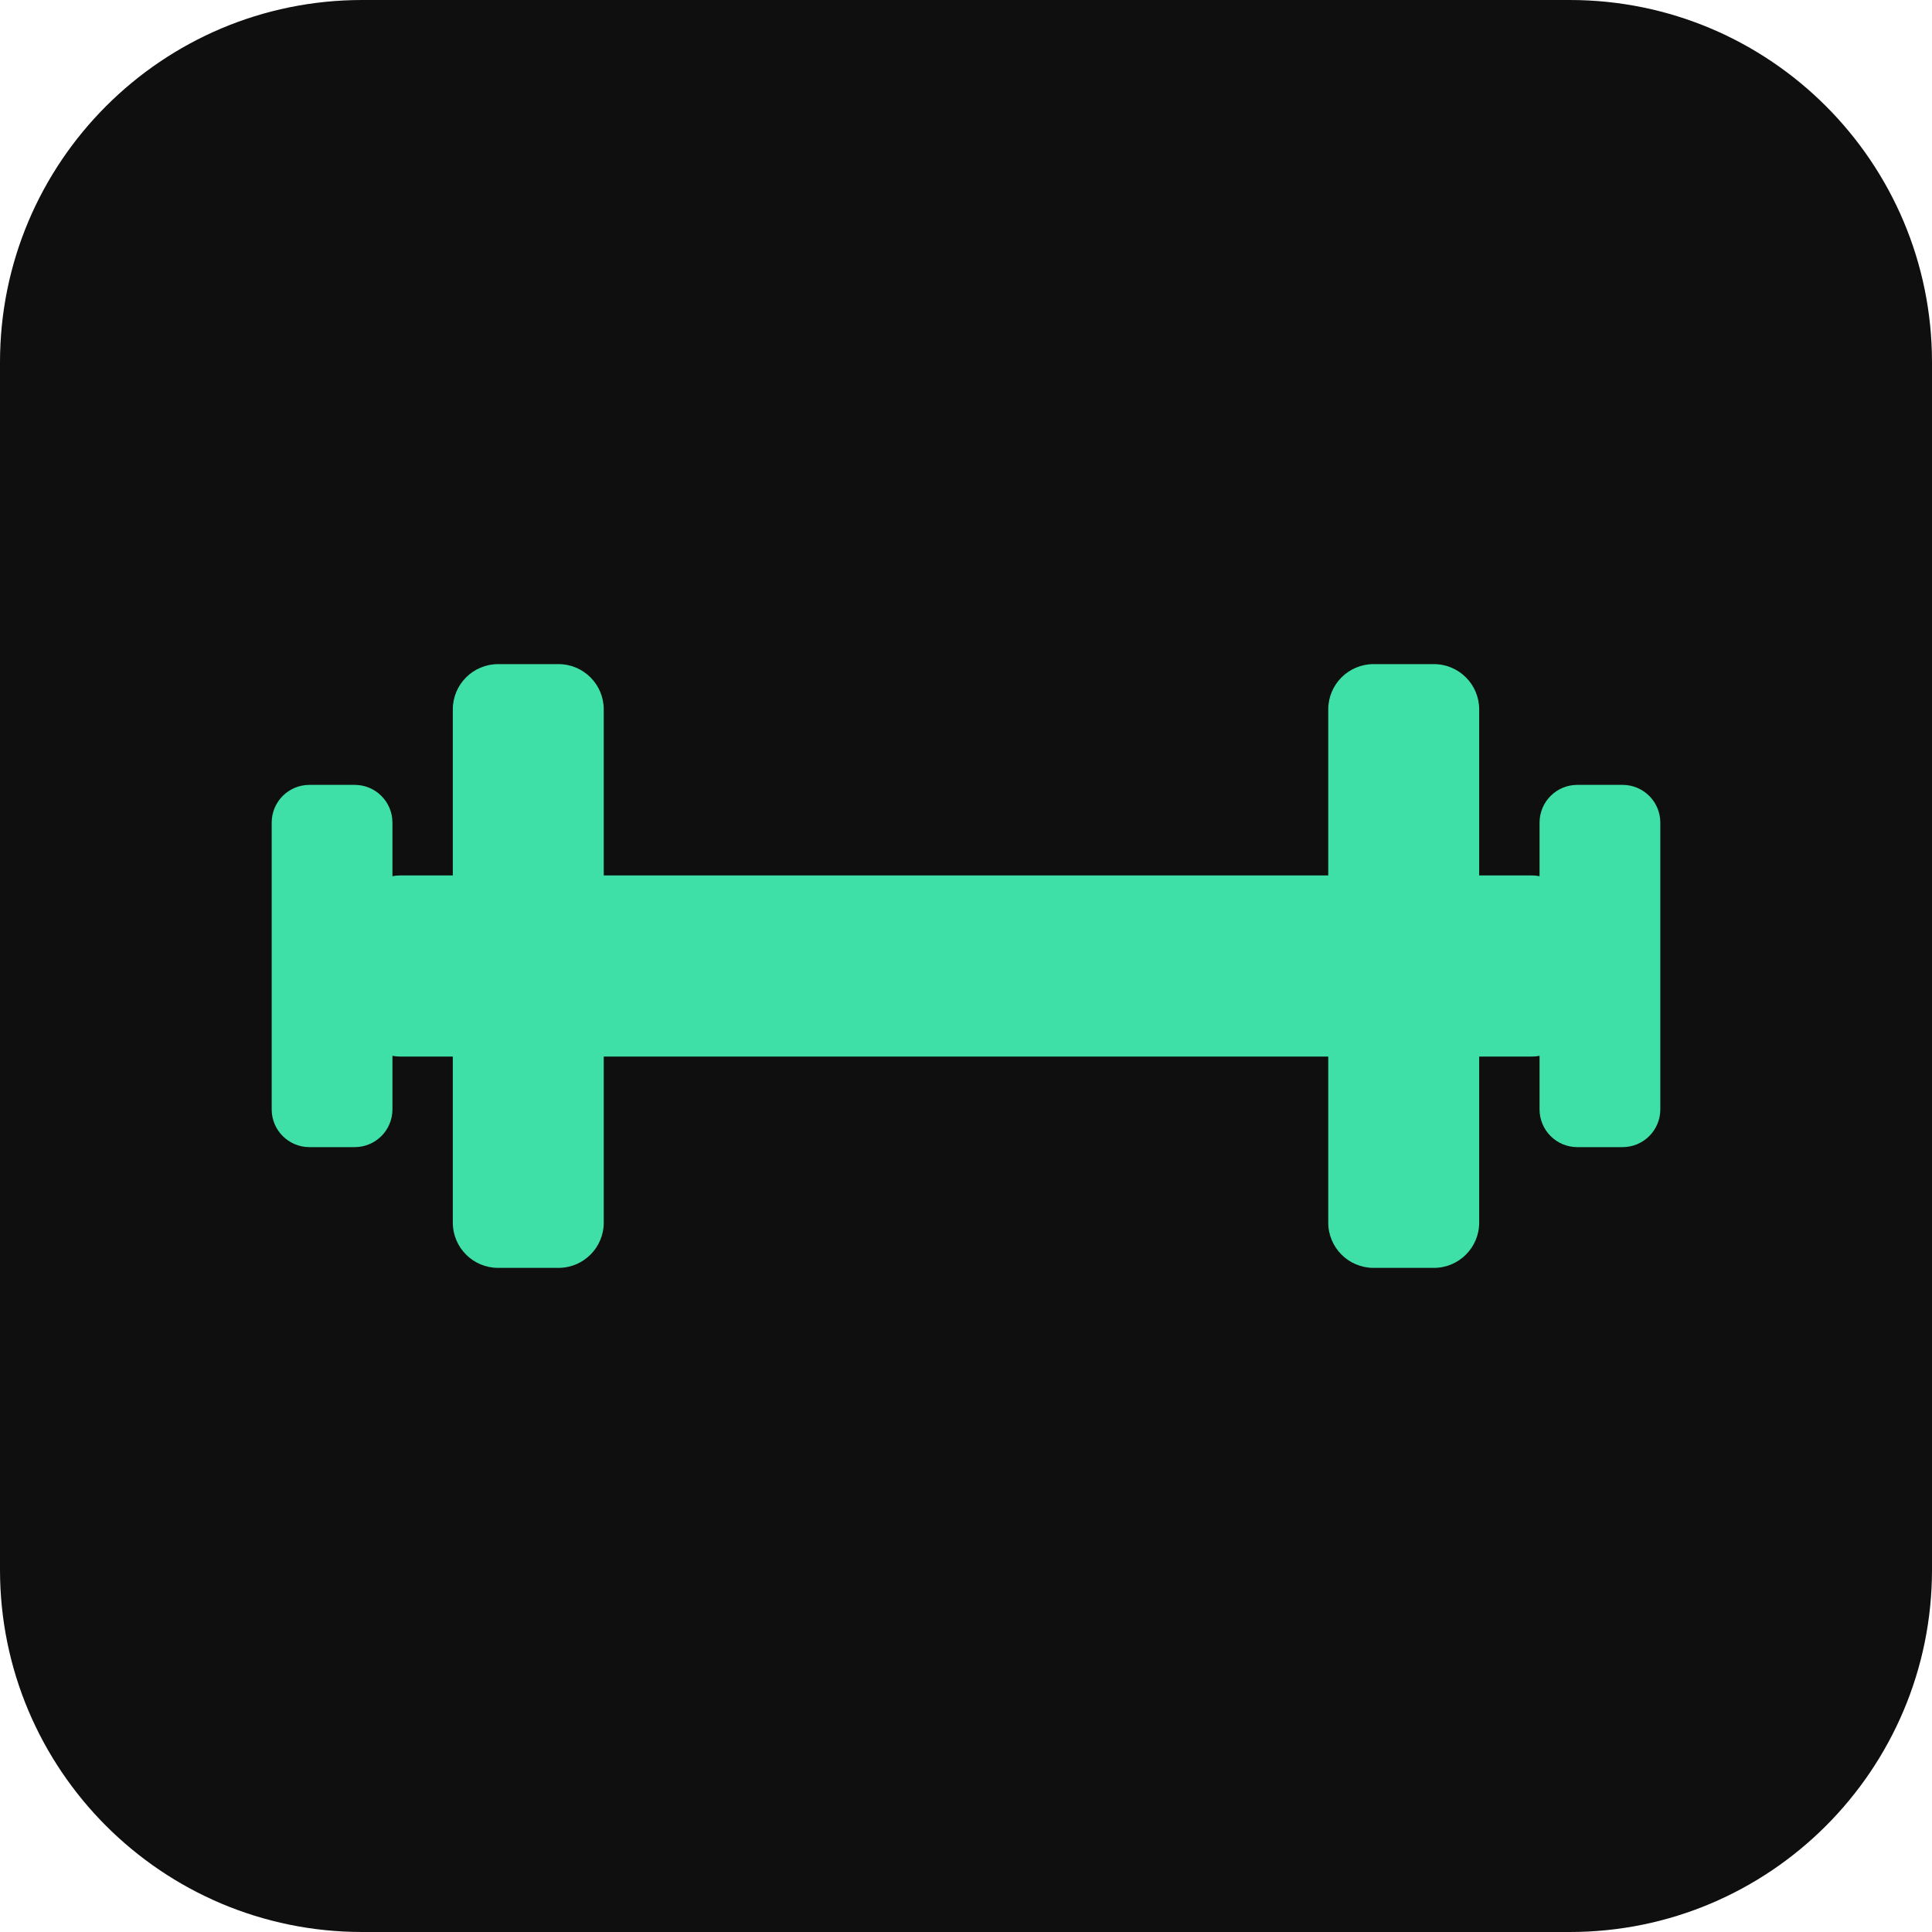
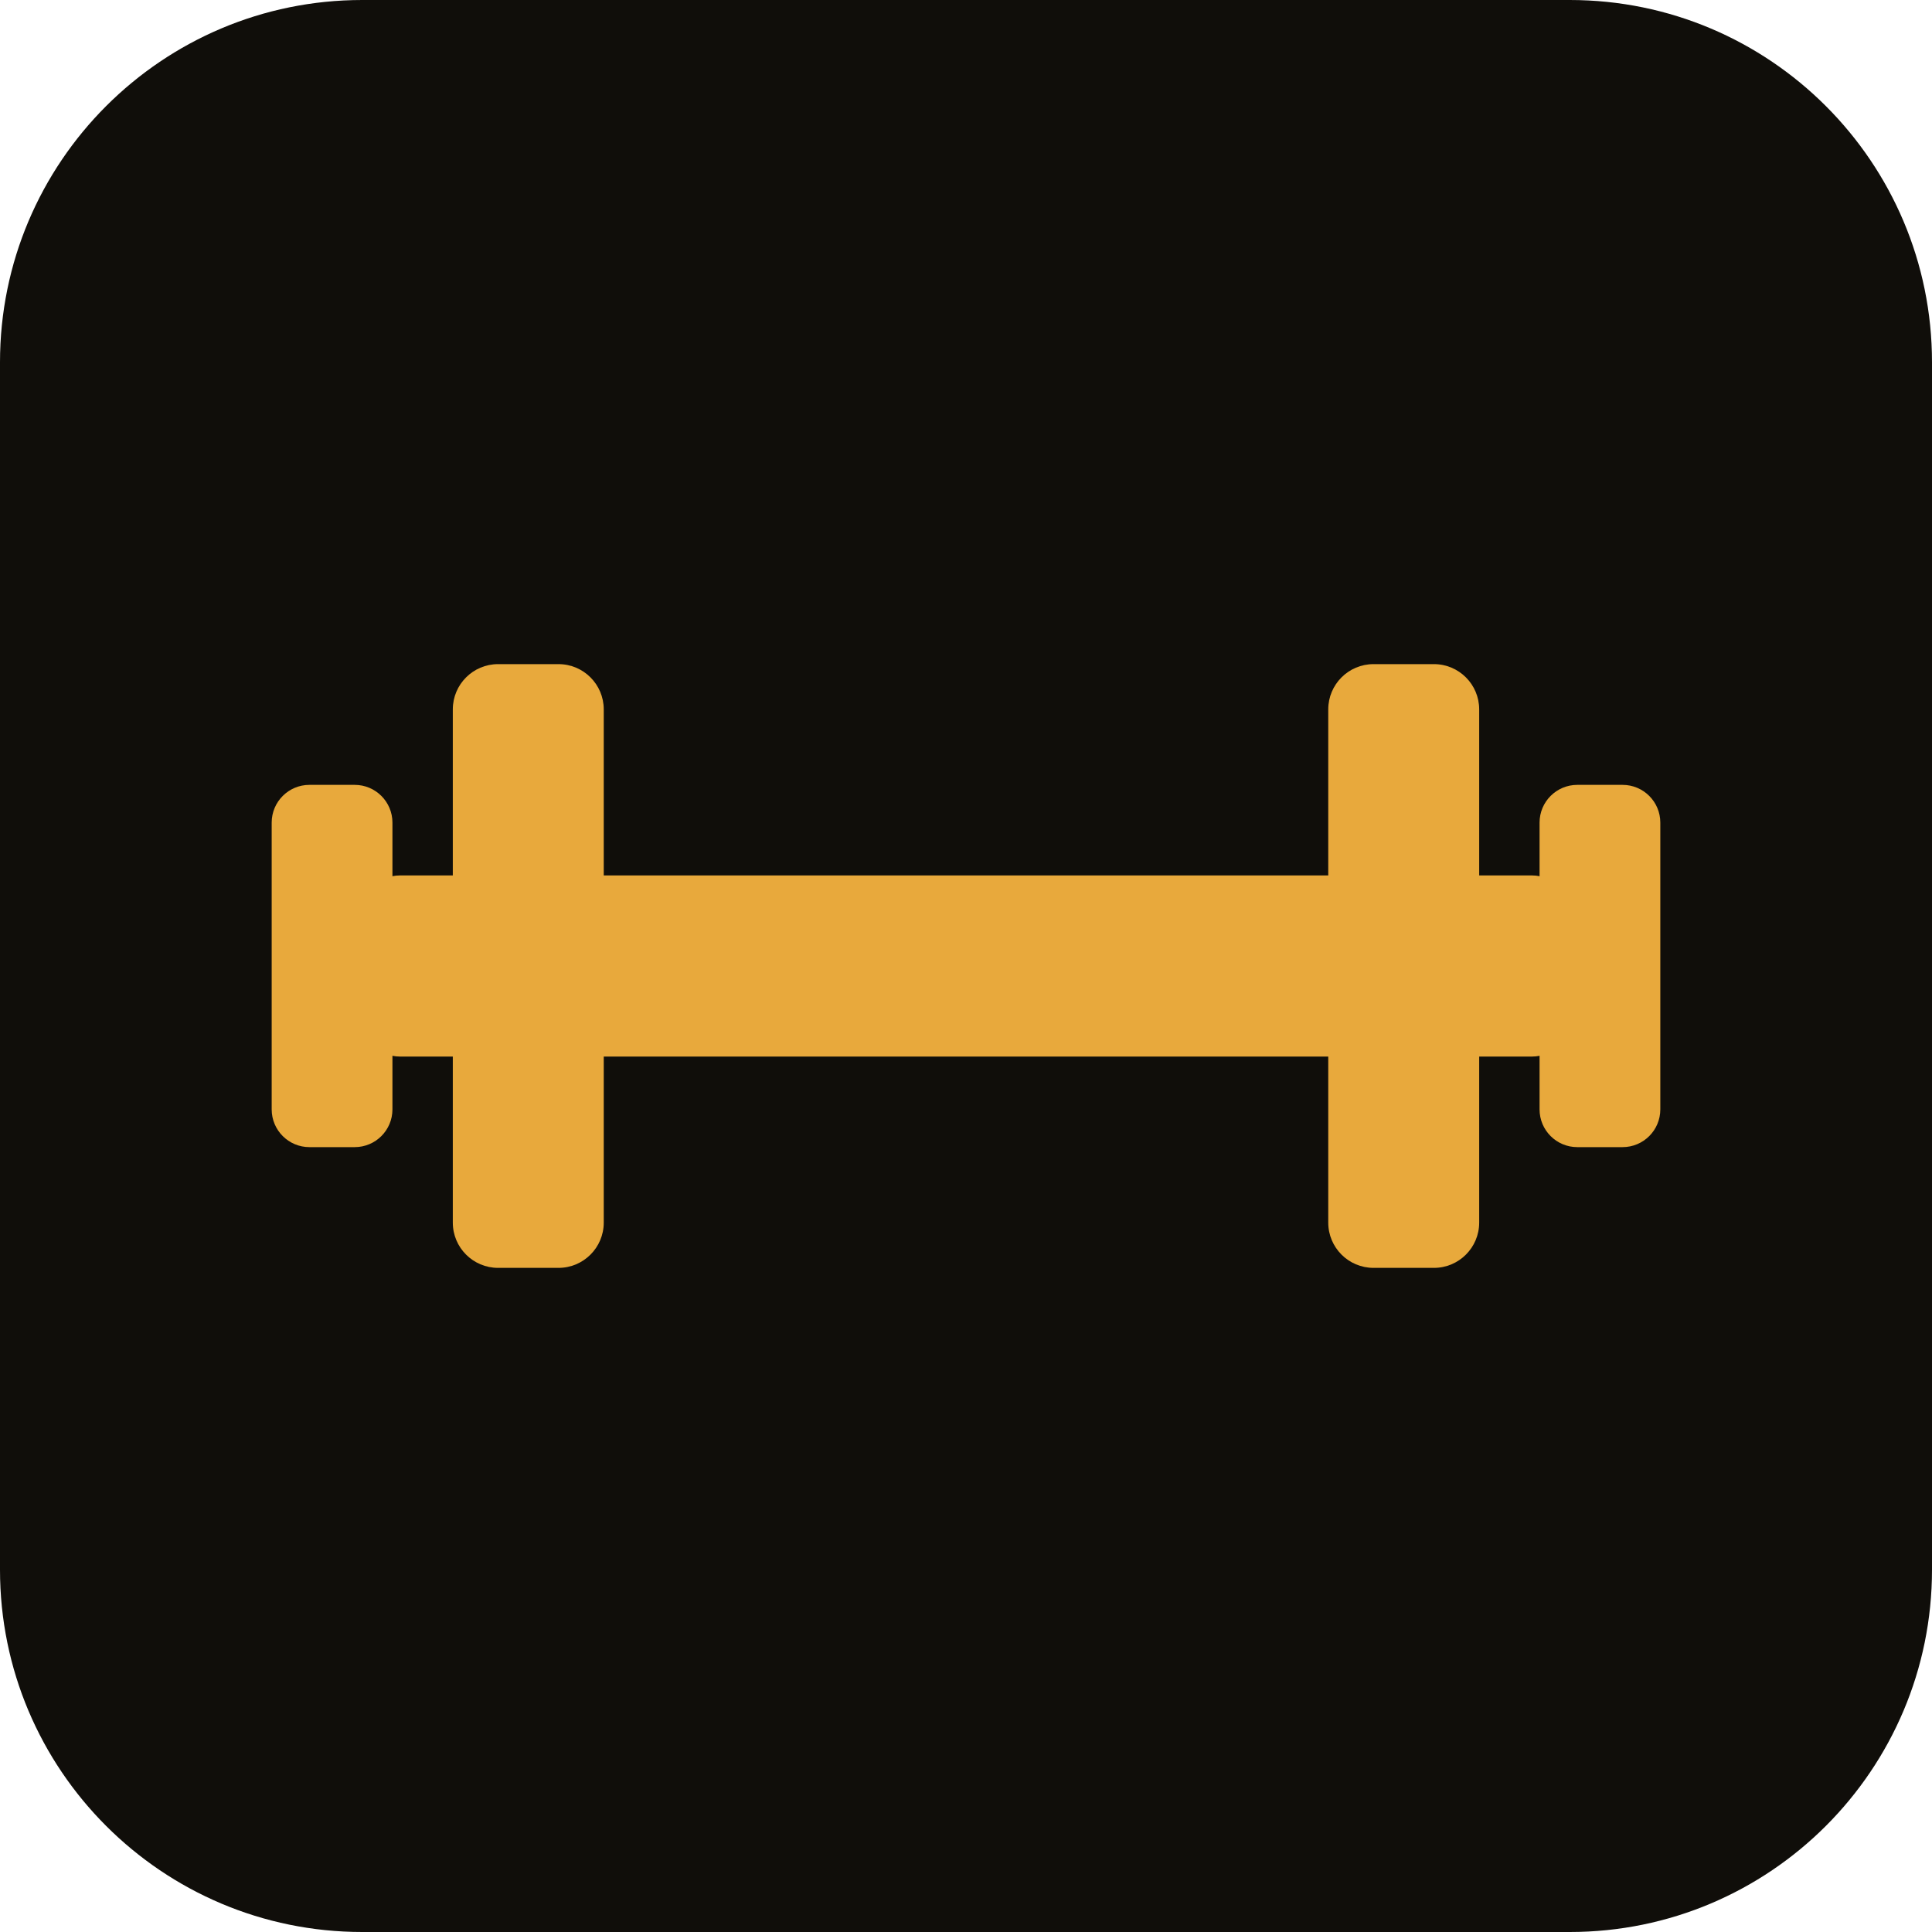
<svg xmlns="http://www.w3.org/2000/svg" viewBox="0 0 512 512" width="512" height="512">
-   <rect width="512" height="512" rx="96" fill="#0E0F0E" />
-   <g fill="#3FE0A8">
+   <rect width="512" height="512" rx="96" fill="#100E0A" />
+   <g fill="#E8A93C">
    <rect x="96" y="232" width="320" height="48" rx="10" />
    <rect x="120" y="176" width="40" height="160" rx="12" />
    <rect x="352" y="176" width="40" height="160" rx="12" />
    <rect x="72" y="208" width="32" height="96" rx="10" />
    <rect x="408" y="208" width="32" height="96" rx="10" />
  </g>
</svg>
